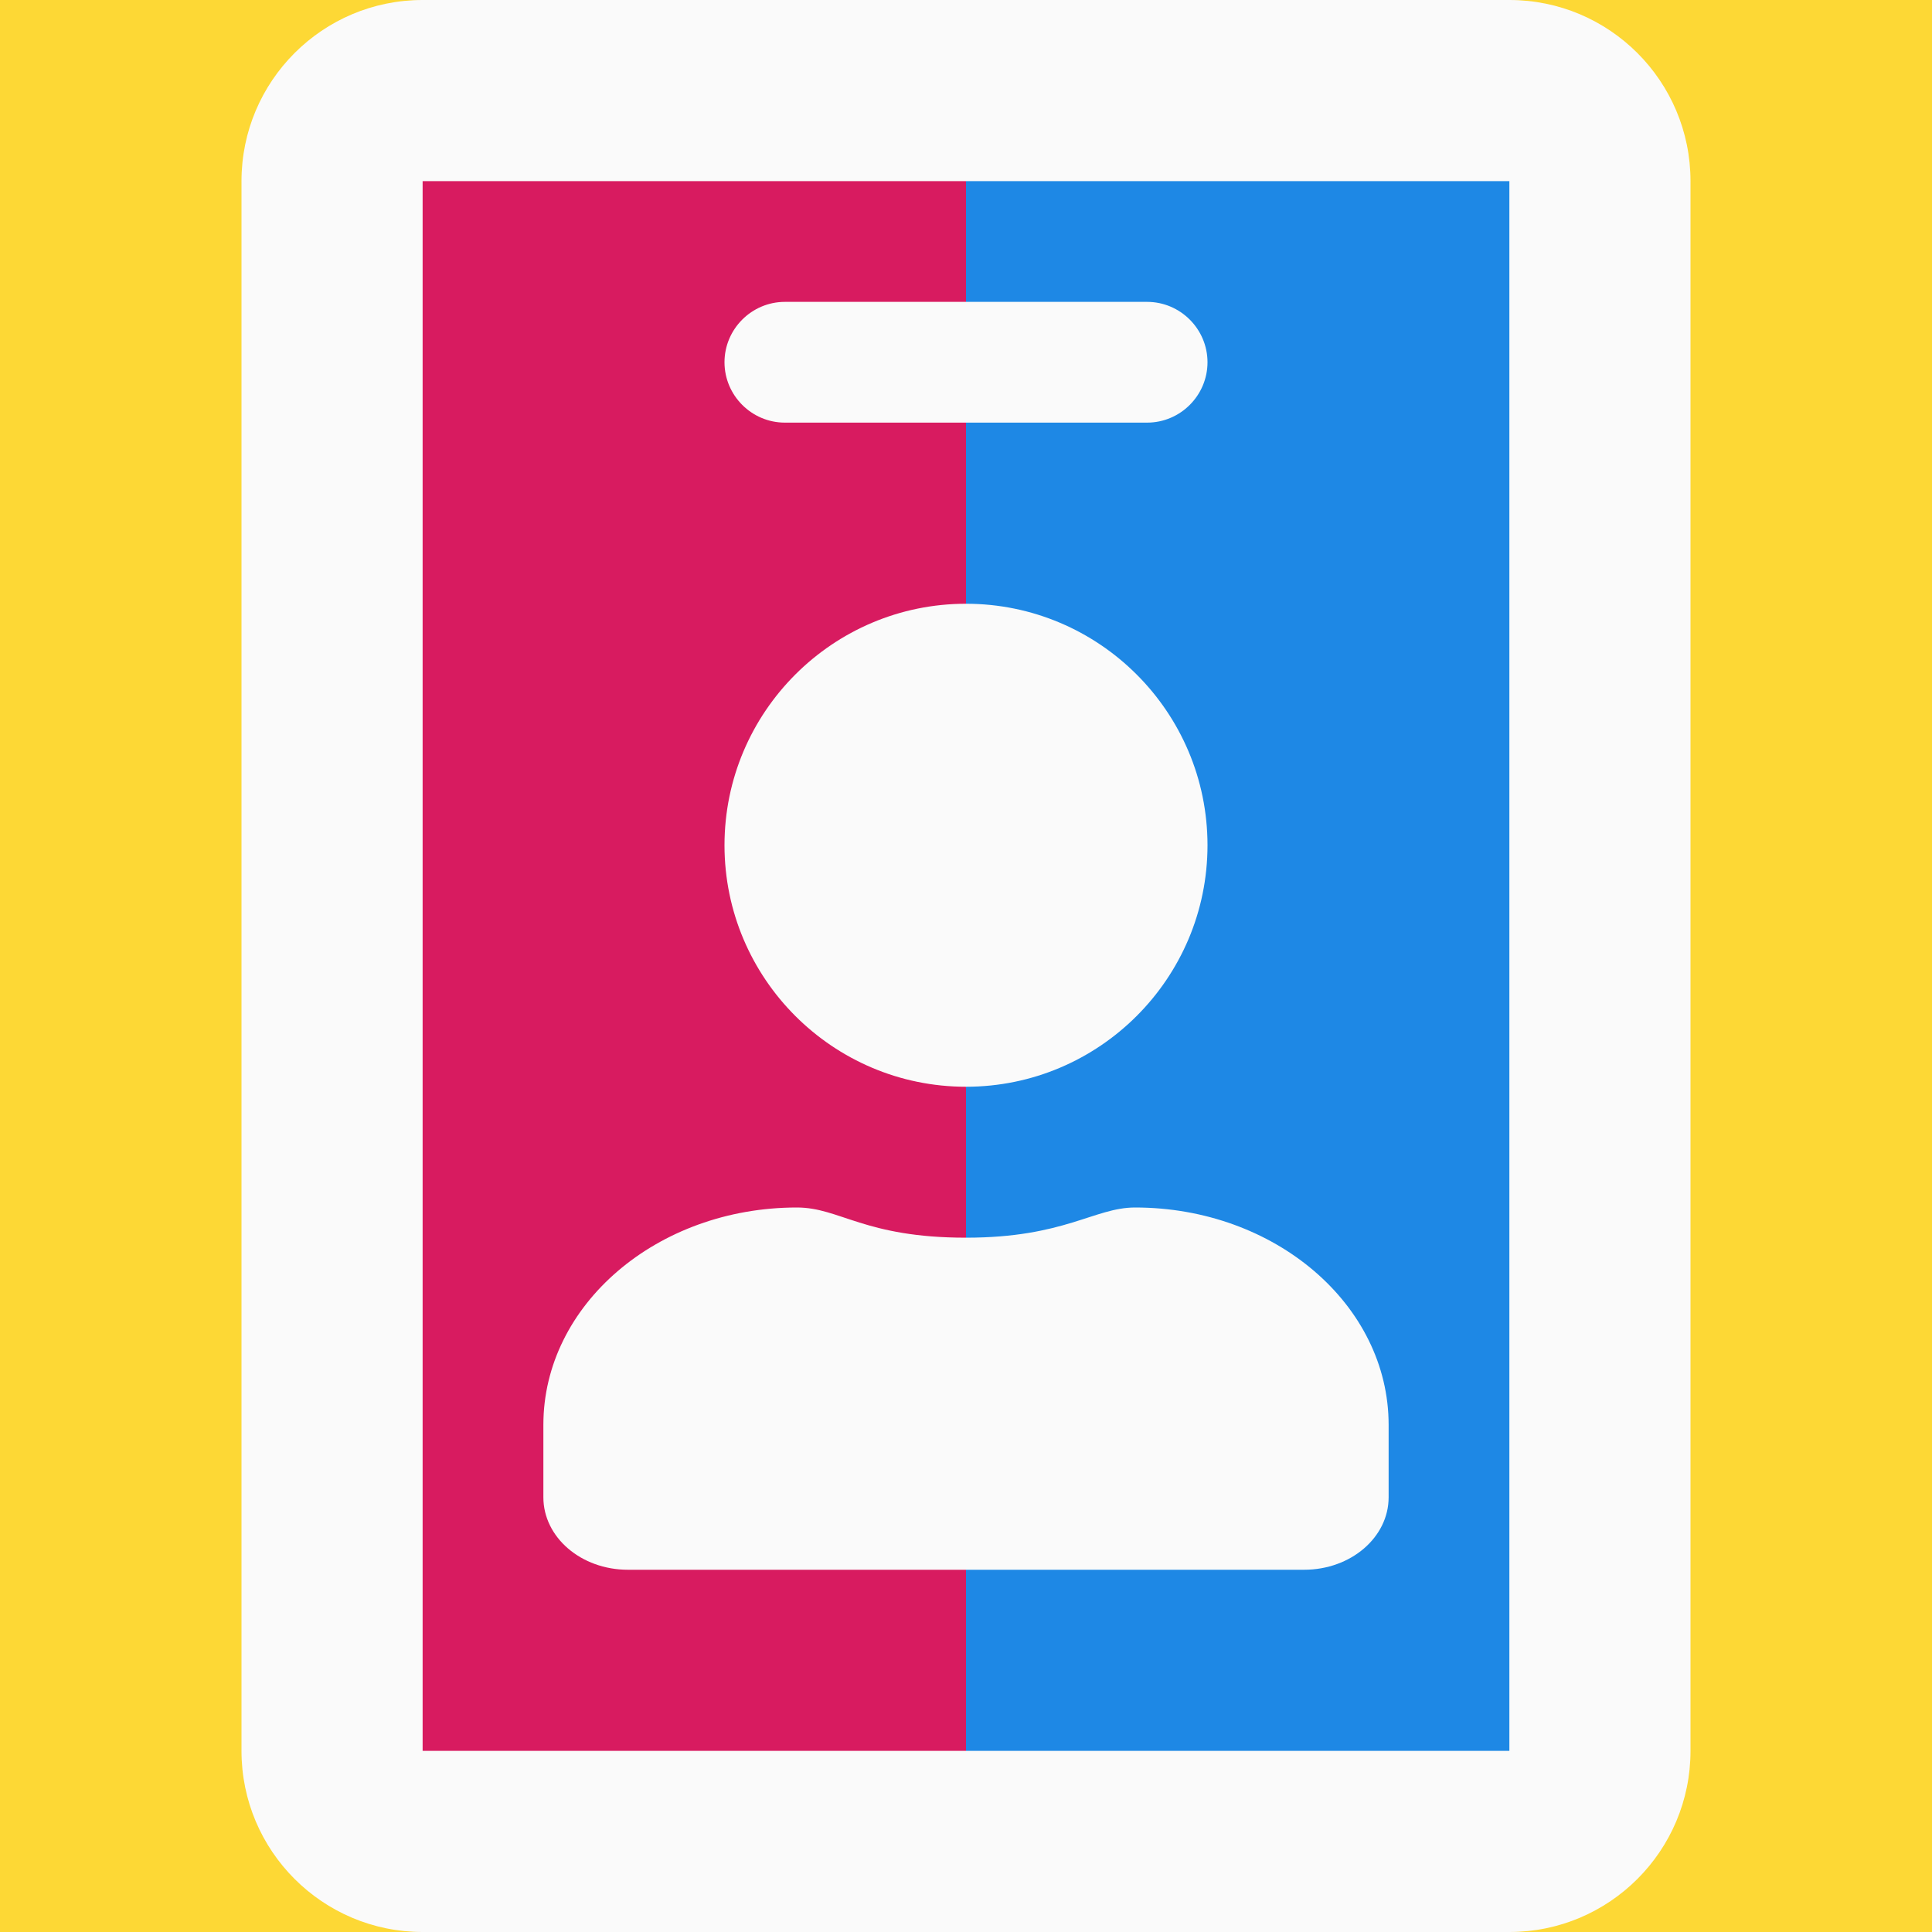
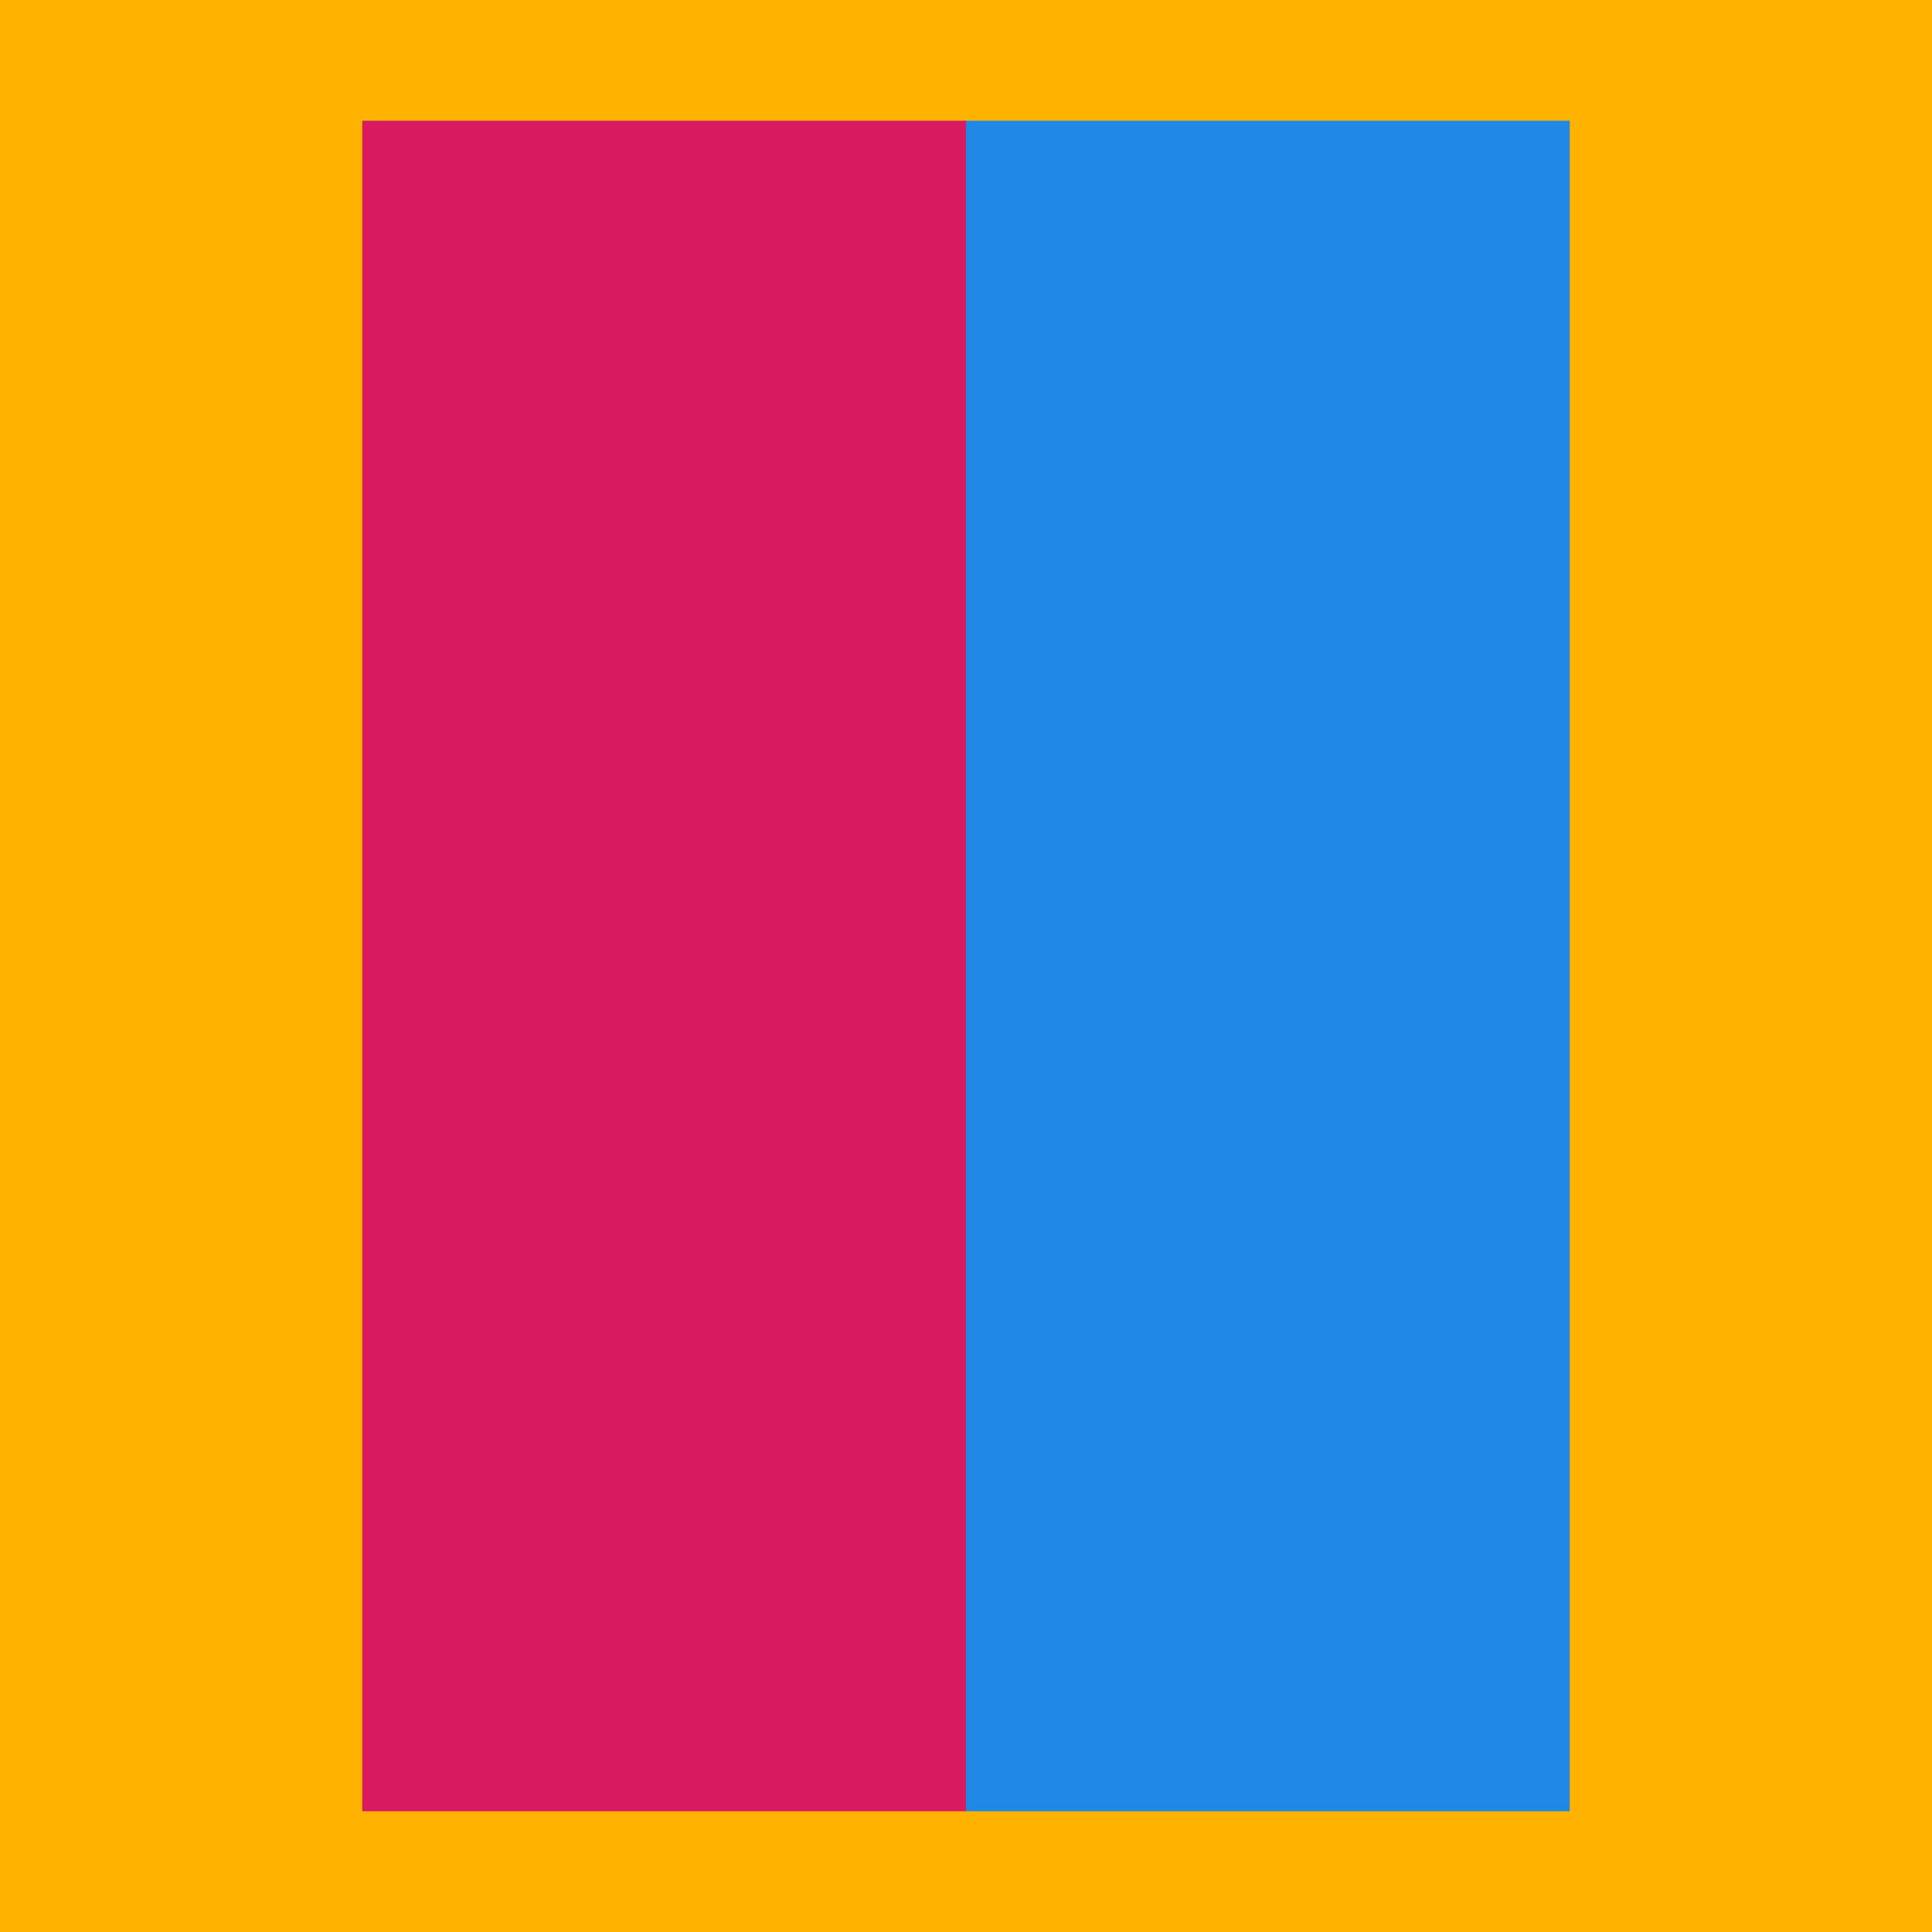
<svg xmlns="http://www.w3.org/2000/svg" aria-hidden="true" focusable="false" data-prefix="far" data-icon="id-badge" class="svg-inline--fa fa-id-badge fa-w-12" role="img" viewBox="0 0 512 512" version="1.1" id="svg881" width="512" height="512">
  <defs id="defs885" />
-   <rect style="fill:#fdd835;stroke-width:1.015;fill-opacity:1" id="rect889" width="512" height="512" x="-2.6201263e-14" y="-3.2196468e-14" />
+   <rect style="fill:#ffb300;stroke-width:1.015;fill-opacity:1" id="rect889" width="512" height="512" x="-2.6201263e-14" y="-3.2196468e-14" />
  <rect style="fill:#d81b60;stroke-width:1.002;fill-opacity:1" id="rect893" width="160" height="448" x="96" y="32" />
  <rect style="fill:#1e88e5;stroke-width:1.002;fill-opacity:1" id="rect893-9" width="160" height="448" x="256" y="32" />
-   <path fill="currentColor" d="M 400,0 H 112 C 85.5,0 64,21.5 64,48 v 416 c 0,26.5 21.5,48 48,48 h 288 c 26.5,0 48,-21.5 48,-48 V 48 C 448,21.5 426.5,0 400,0 Z m 0,464 H 112 V 48 H 400 Z M 208,112 h 96 c 8.8,0 16,-7.2 16,-16 0,-8.8 -7.2,-16 -16,-16 h -96 c -8.8,0 -16,7.2 -16,16 0,8.8 7.2,16 16,16 z m 48,176 c 35.3,0 64,-28.7 64,-64 0,-35.3 -28.7,-64 -64,-64 -35.3,0 -64,28.7 -64,64 0,35.3 28.7,64 64,64 z m -89.6,128 h 179.2 c 12.4,0 22.4,-8.6 22.4,-19.2 v -19.2 c 0,-31.8 -30.1,-57.6 -67.2,-57.6 -10.8,0 -18.7,8 -44.8,8 -26.9,0 -33.4,-8 -44.8,-8 -37.1,0 -67.2,25.8 -67.2,57.6 v 19.2 c 0,10.6 10,19.2 22.4,19.2 z" id="path879" style="fill:#fafafa;fill-opacity:1" />
</svg>
